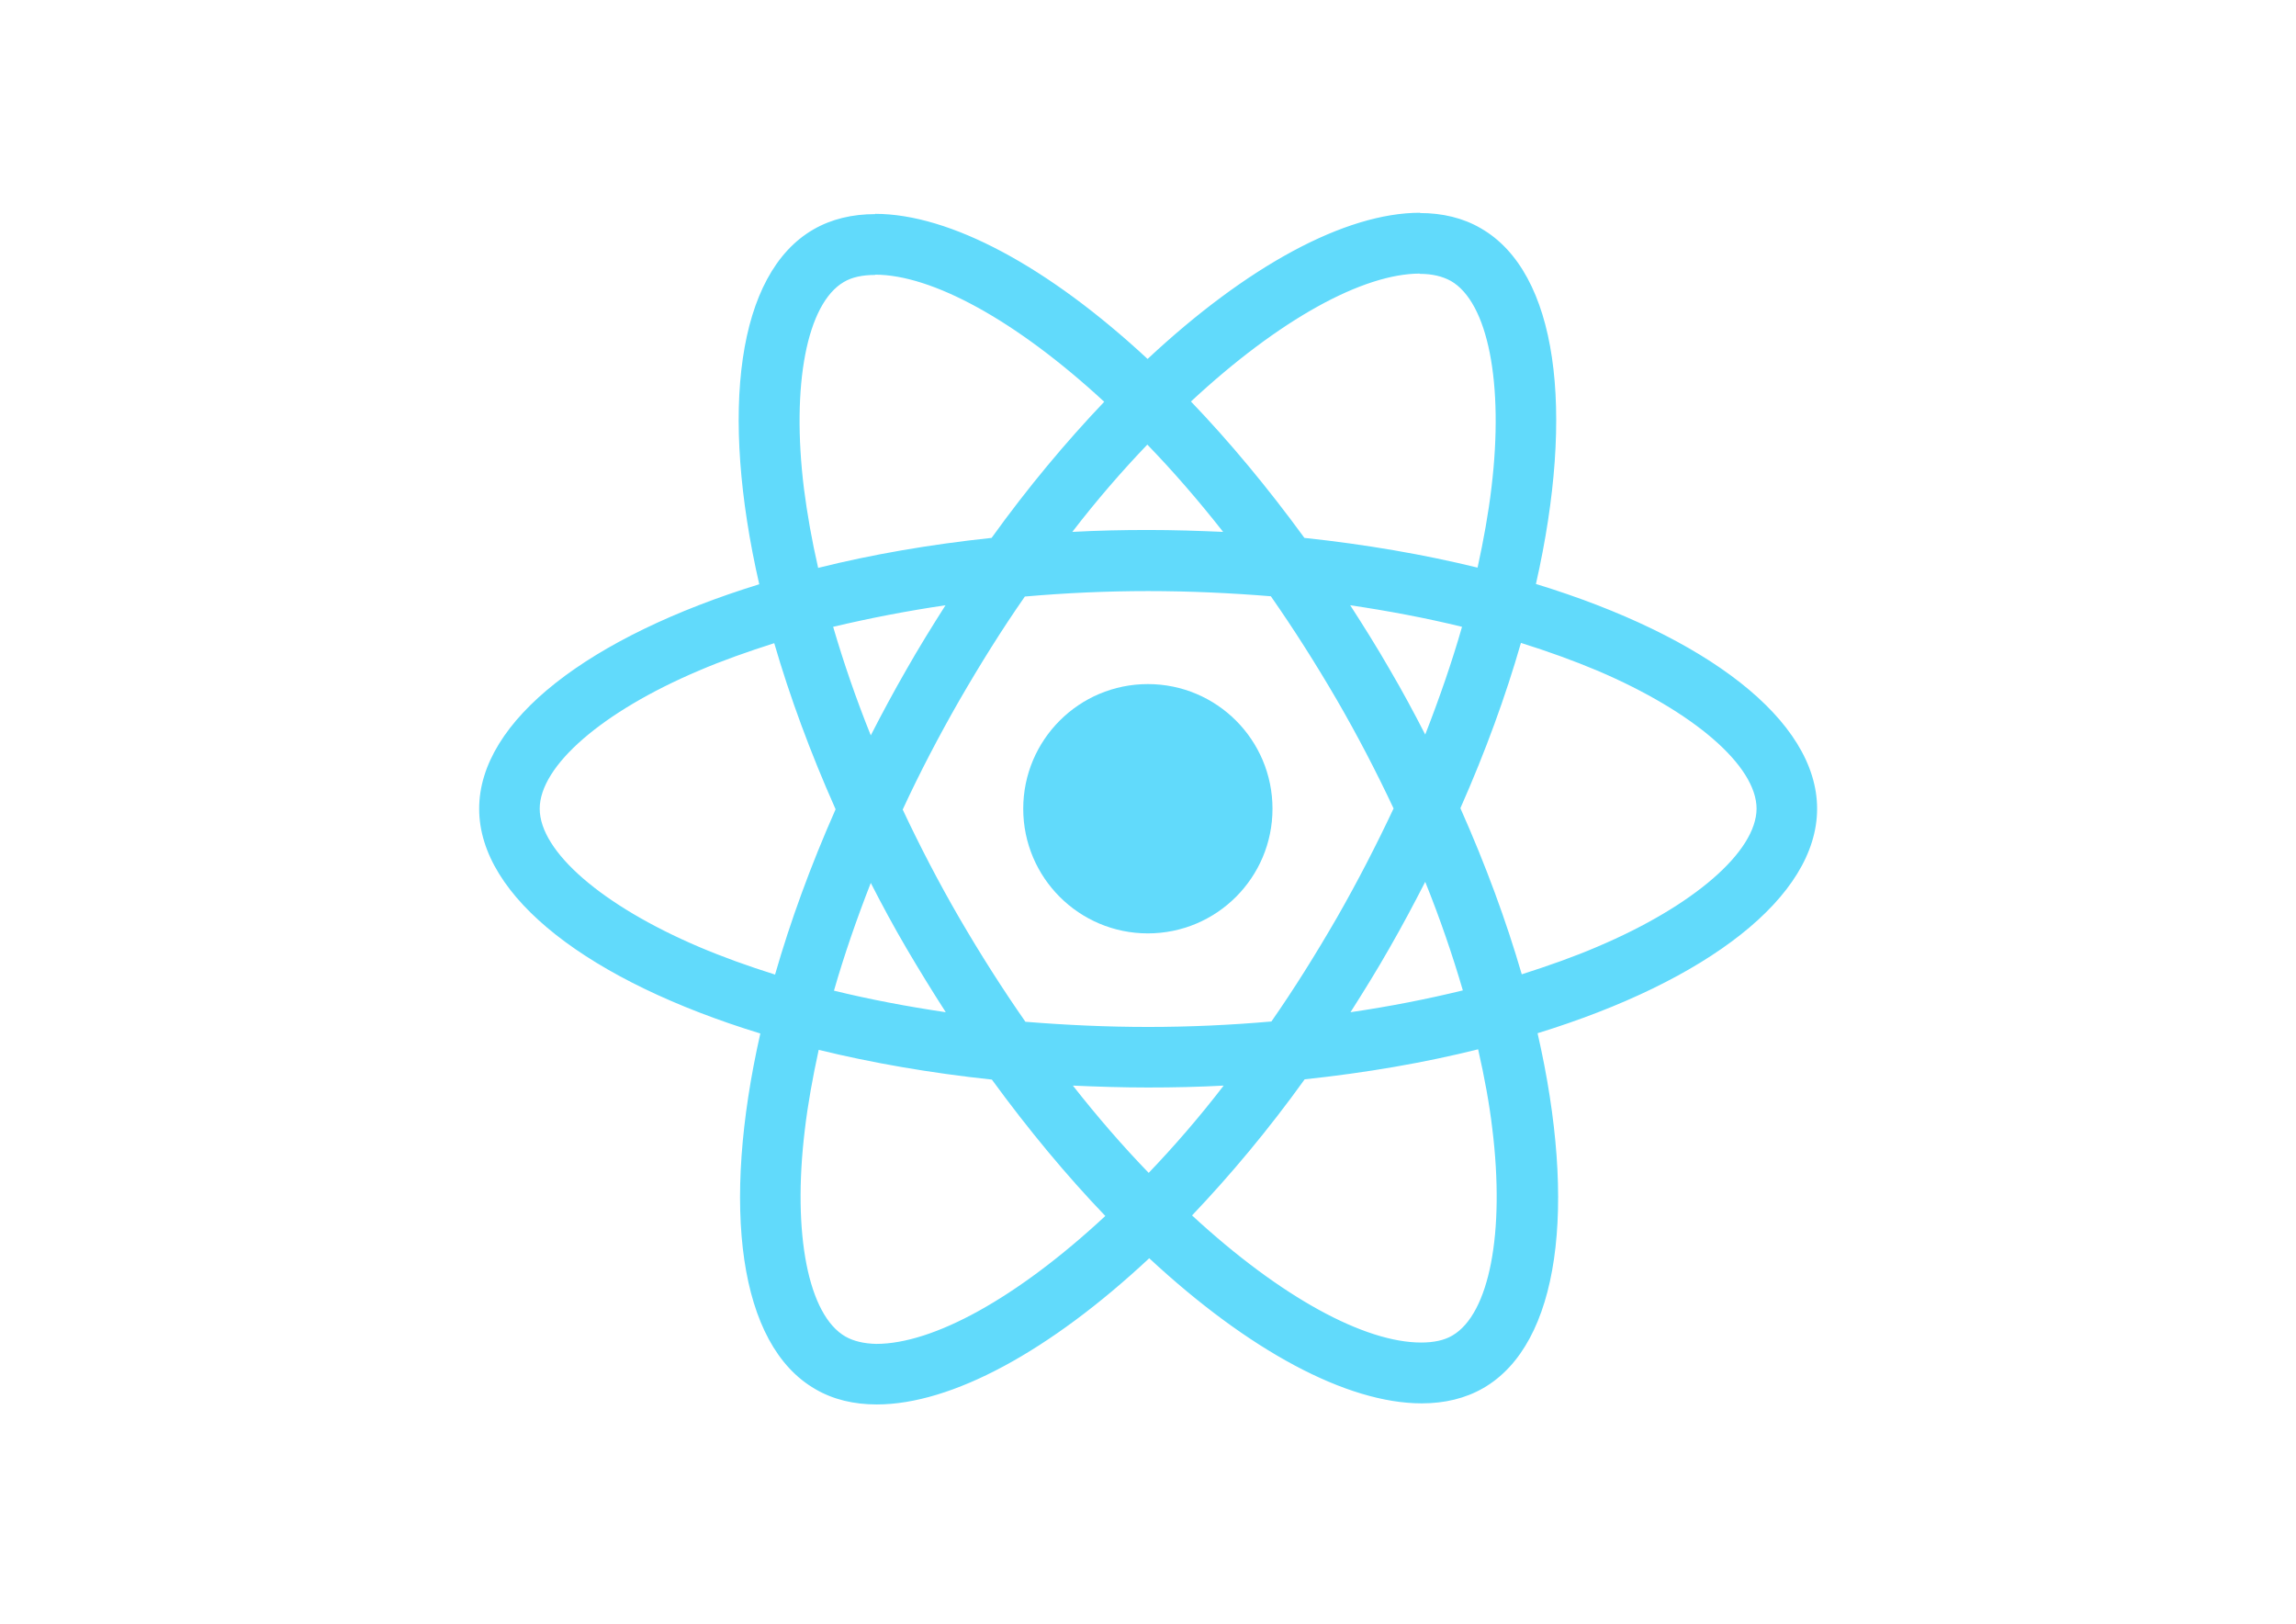
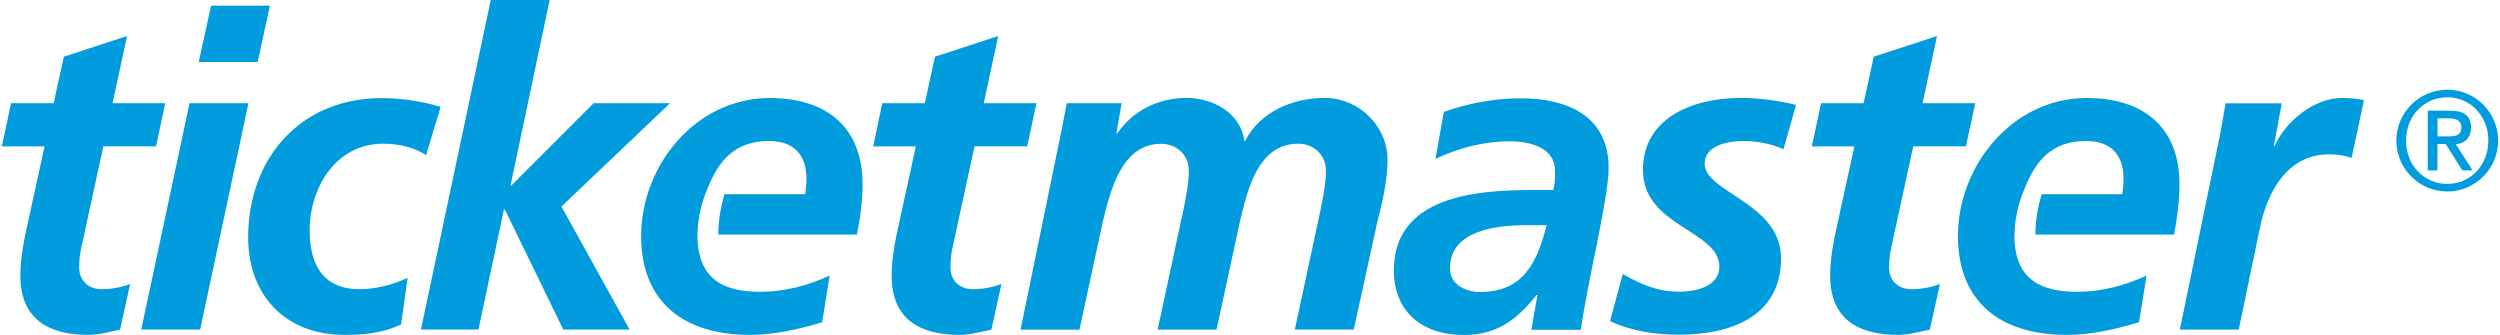
- <svg xmlns="http://www.w3.org/2000/svg" viewBox="0 0 841.9 595.3">
-   <g fill="#61DAFB">
-     <path d="M666.3 296.5c0-32.5-40.7-63.3-103.1-82.4 14.4-63.6 8-114.2-20.2-130.4-6.5-3.8-14.1-5.6-22.4-5.6v22.3c4.6 0 8.3.9 11.4 2.6 13.6 7.8 19.5 37.5 14.9 75.7-1.1 9.4-2.9 19.3-5.1 29.4-19.6-4.8-41-8.5-63.5-10.9-13.5-18.5-27.5-35.3-41.6-50 32.6-30.3 63.2-46.9 84-46.9V78c-27.5 0-63.5 19.6-99.9 53.6-36.4-33.8-72.4-53.2-99.9-53.2v22.3c20.7 0 51.4 16.5 84 46.6-14 14.7-28 31.4-41.3 49.9-22.6 2.4-44 6.1-63.6 11-2.3-10-4-19.7-5.2-29-4.7-38.2 1.1-67.9 14.6-75.8 3-1.8 6.9-2.6 11.5-2.6V78.5c-8.4 0-16 1.8-22.6 5.6-28.1 16.2-34.4 66.7-19.9 130.1-62.2 19.2-102.7 49.9-102.7 82.3 0 32.5 40.7 63.3 103.1 82.4-14.4 63.6-8 114.2 20.2 130.4 6.5 3.8 14.1 5.6 22.5 5.6 27.5 0 63.5-19.6 99.9-53.6 36.4 33.8 72.4 53.2 99.9 53.2 8.4 0 16-1.8 22.6-5.6 28.1-16.2 34.4-66.7 19.9-130.1 62-19.1 102.5-49.9 102.5-82.3zm-130.2-66.7c-3.7 12.9-8.3 26.2-13.5 39.5-4.1-8-8.4-16-13.1-24-4.6-8-9.5-15.8-14.4-23.4 14.2 2.1 27.9 4.7 41 7.9zm-45.8 106.5c-7.8 13.5-15.8 26.3-24.1 38.2-14.9 1.3-30 2-45.2 2-15.1 0-30.2-.7-45-1.9-8.3-11.9-16.4-24.6-24.2-38-7.6-13.1-14.5-26.4-20.8-39.8 6.2-13.4 13.2-26.8 20.7-39.9 7.8-13.5 15.8-26.3 24.1-38.2 14.9-1.3 30-2 45.2-2 15.1 0 30.2.7 45 1.9 8.3 11.9 16.4 24.6 24.2 38 7.6 13.1 14.5 26.4 20.8 39.8-6.3 13.4-13.2 26.8-20.7 39.9zm32.3-13c5.4 13.4 10 26.8 13.8 39.8-13.1 3.2-26.9 5.9-41.2 8 4.9-7.7 9.8-15.6 14.4-23.7 4.6-8 8.9-16.1 13-24.1zM421.2 430c-9.3-9.6-18.6-20.3-27.8-32 9 .4 18.2.7 27.5.7 9.4 0 18.7-.2 27.8-.7-9 11.7-18.3 22.4-27.5 32zm-74.4-58.9c-14.2-2.1-27.9-4.7-41-7.9 3.7-12.9 8.3-26.2 13.5-39.5 4.1 8 8.4 16 13.1 24 4.7 8 9.5 15.8 14.4 23.4zM420.7 163c9.3 9.6 18.6 20.3 27.8 32-9-.4-18.2-.7-27.5-.7-9.4 0-18.7.2-27.8.7 9-11.7 18.3-22.4 27.5-32zm-74 58.9c-4.9 7.7-9.8 15.6-14.4 23.7-4.6 8-8.9 16-13 24-5.4-13.4-10-26.8-13.8-39.8 13.1-3.1 26.9-5.8 41.2-7.9zm-90.5 125.2c-35.4-15.1-58.3-34.9-58.3-50.6 0-15.7 22.9-35.6 58.3-50.6 8.6-3.7 18-7 27.7-10.1 5.7 19.6 13.2 40 22.5 60.9-9.2 20.8-16.6 41.1-22.2 60.6-9.9-3.1-19.3-6.5-28-10.2zM310 490c-13.6-7.8-19.5-37.5-14.9-75.7 1.1-9.4 2.9-19.3 5.1-29.4 19.6 4.8 41 8.5 63.5 10.9 13.5 18.5 27.5 35.3 41.6 50-32.6 30.3-63.2 46.9-84 46.9-4.5-.1-8.3-1-11.3-2.7zm237.2-76.2c4.7 38.2-1.1 67.9-14.6 75.8-3 1.8-6.9 2.6-11.5 2.6-20.7 0-51.4-16.5-84-46.6 14-14.7 28-31.4 41.3-49.9 22.6-2.4 44-6.1 63.6-11 2.3 10.1 4.1 19.8 5.2 29.1zm38.5-66.7c-8.6 3.7-18 7-27.7 10.1-5.7-19.6-13.2-40-22.5-60.9 9.2-20.8 16.6-41.1 22.2-60.6 9.9 3.1 19.3 6.5 28.1 10.2 35.4 15.1 58.3 34.9 58.3 50.6-.1 15.7-23 35.6-58.4 50.6zM320.8 78.4z" />
-     <circle cx="420.9" cy="296.5" r="45.7" />
-     <path d="M520.5 78.1z" />
-   </g>
+ <svg xmlns="http://www.w3.org/2000/svg" id="Layer_1" viewBox="0 0 2496.3 335" width="2500" height="335">
+   <style>.st0{fill:#009cde}</style>
+   <path class="st0" d="M1535.6 295h-.9c-20.2 25.5-40.4 40-72.9 40-40.9 0-69.8-22.8-69.8-64.6 0-74.7 83.5-80.4 138.8-80.4h20.6c1.8-6.1 1.8-12.7 1.8-19.3 0-22.8-24.6-29.4-45.3-29.4-25.9 0-51 6.6-74.3 17.6l8.4-47c25.1-8.8 50.5-13.6 76.9-13.6 45.2 0 87.9 16.7 87.9 69.8 0 30.3-22.4 119.1-27.7 161.7h-49.6l6.1-34.8m-57.6-3c43.9 0 57.5-30.3 66.8-66.8h-20.7c-28.6 0-76 4.8-76 43.1 0 15.8 15 23.7 29.9 23.7zM9.2 103.2h42.6L62 56.7 125.2 36l-14.5 67.2h52.7l-9.2 43.1h-52.7L80 245.2c-1.8 7.2-2.7 14.6-2.7 22 0 13.6 9.2 22 22.4 22 10.6 0 21.1-2.2 28.6-5.3l-10.1 45.7c-10.1 2.2-21.5 5.3-31.6 5.3-40 0-68.1-15.8-68.1-59.3 0-17.6 3.5-34.7 7.5-52.8l16.7-76.4H0l9.2-43.2zm178.5 0h58.9l-48.3 226.3h-58.9l48.3-226.3m21.5-97.5h58.9L255.8 62h-58.9l12.3-56.3zm215.1 149.4c-11.5-7.5-26.8-11.4-43.1-11.4-47 0-73.4 43.9-73.4 86.6 0 29.4 9.7 58.9 50.1 58.9 14.5 0 32.5-4 47.9-11.4l-6.6 46.6c-18 8.8-37.4 10.5-56.7 10.5-58.4 0-96.2-39.1-96.2-97.5 0-79.1 52.3-139.3 133.6-139.3 22 0 43.1 4 58.9 8.8l-14.5 48.2zM488.9 0h58.9l-39.1 185.4h.9l82.2-82.2h76.4L559.6 206.5l68.1 123h-66.3l-58.4-120h-.9l-25.5 120h-57.5L488.9 0zm391.5 103.2H923l10.1-46.5L996.4 36l-14.5 67.2h52.7l-9.2 43.1h-52.7l-21.5 98.9c-1.7 7.2-2.6 14.6-2.6 22 0 13.6 9.2 22 22.4 22 10.6 0 21.1-2.2 28.6-5.3l-10.1 45.7c-10.1 2.2-21.5 5.3-31.6 5.3-40 0-68.1-15.8-68.1-59.3 0-17.6 3.5-34.7 7.5-52.8l16.7-76.4h-42.6l9-43.2z" />
+   <path class="st0" d="M860.7 184.1c0-57.6-36.9-86.1-92.7-86.1-74.3 0-128.7 67.7-128.7 138 0 67.2 43.9 98.9 109 98.9 24.2 0 49.2-5.7 72-12.7l7.5-46.6c-22 10.1-45.3 16.2-69.4 16.2-37.7 0-59.7-13.4-62.5-49-.1-2.1-.3-4.1-.3-6.2v-2c.3-15.4 3.6-30.7 9.6-44.9 11.3-28.8 27.3-48.7 62-48.7 24.6 0 37.4 13.6 37.4 37.8 0 5.3-.5 10.1-1.3 15.4h-80.6c-5.2 17.8-6.1 29.7-6.3 40.4H855c3.5-16.7 5.7-33.4 5.7-50.5zm199.4-55.8c1.7-8.8 3.5-18 4.8-25.1h54.9l-5.3 30.3h.9c15.8-23.3 41.7-35.6 69.4-35.6 26.8 0 54.5 15.8 57.6 43h.9c15-29.4 47.9-43 79.5-43 33.8 0 62.9 27.7 62.9 62 0 20.2-5.3 43.1-10.1 61.5l-23.7 108.1H1293l23.7-110.3c3-13.6 7.4-34.7 7.4-48.3 0-16.7-12.7-27.2-27.7-27.2-40.9 0-51 47.5-58.4 78.2l-23.3 107.7h-58.9l23.7-110.3c3.1-13.6 7.5-34.7 7.5-48.3 0-16.7-12.7-27.2-27.7-27.2-40 0-51 47.9-58.4 78.2l-23.3 107.7h-58.9l41.4-201.4zm721.5 21c-6.3-3.4-22.6-8.3-39.3-8.3-17.6 0-39.5 4.9-39.5 22.8 0 28.6 76.4 39.1 76.4 94.5 0 58.9-51.4 76.4-102 76.4-23.7 0-47.4-3.5-69-13.6l12.7-47c16.7 9.2 33.4 17.6 56.2 17.6 19.8 0 40.4-6.6 40.4-25 0-36.5-76.4-40-76.4-96.7 0-53.2 51.4-72.1 98-72.1 21.5 0 43.5 4 55.1 7l-12.6 44.4zm37.6-46.1h42.6l10.1-46.5 63.3-20.7-14.5 67.2h52.7l-9.3 43.1h-52.7l-21.5 98.9c-1.8 7.2-2.6 14.6-2.7 22 0 13.6 9.2 22 22.4 22 10.6 0 21.1-2.2 28.5-5.3l-10.1 45.7c-10.1 2.2-21.5 5.3-31.6 5.3-40 0-68.1-15.8-68.1-59.3 0-17.6 3.5-34.7 7.5-52.8l16.7-76.4H1810l9.2-43.2zm399.2 30.4c1.8-9.7 3.5-19.8 5.3-30.3h56.2l-7.9 42.6h.9c10.6-24.6 39.6-47.9 66.8-47.9 7.5 0 15.4.4 22.4 2.2l-12.3 57.6c-6.6-2.2-14.9-3.5-22.4-3.5-41.8 0-62 37.4-69.4 73.8l-21.1 101.5H2178l40.4-196zm-40.8 50.5c0-57.6-36.9-86.1-92.7-86.1-74.3 0-128.8 67.7-128.8 138 0 67.2 43.9 98.9 109 98.9 24.1 0 49.2-5.7 72.1-12.7l7.5-46.6c-22 10.1-45.2 16.2-69.4 16.2-37.7 0-59.7-13.4-62.5-49-.1-2.1-.3-4.1-.3-6.2 0-.4.1-.8.1-1.3v-.7h.1c.2-15.5 3.6-30.8 9.6-44.9 11.3-28.8 27.3-48.7 62-48.7 24.6 0 37.4 13.6 37.4 37.8 0 5.3-.5 10.1-1.3 15.4h-80.6c-5.2 17.8-6.1 29.7-6.3 40.4h138.7c3.2-16.7 5.4-33.4 5.4-50.5zM2445.4 89.7c28 0 50.9 22.8 50.9 50.9 0 28-22.9 50.9-50.9 50.9s-50.9-22.8-50.9-50.9c0-28 22.9-50.9 50.9-50.9zm.1 94.2c23.4 0 41-18.9 41-43.3s-17.7-43.3-41-43.3c-23.7 0-41.3 18.9-41.3 43.3s17.7 43.3 41.3 43.3zm-19.5-73.2h22.8c13.7 0 20.4 5.5 20.4 16.8 0 9.6-6 16.5-15.4 16.5l17 26.4h-10.3l-16.7-26.4h-8.2v26.4h-9.7v-59.7zm9.7 25.7h11.5c7.5 0 12.3-1.5 12.3-9.3 0-6.8-6.1-8.8-12.3-8.8h-11.5v18.1z" />
</svg>
